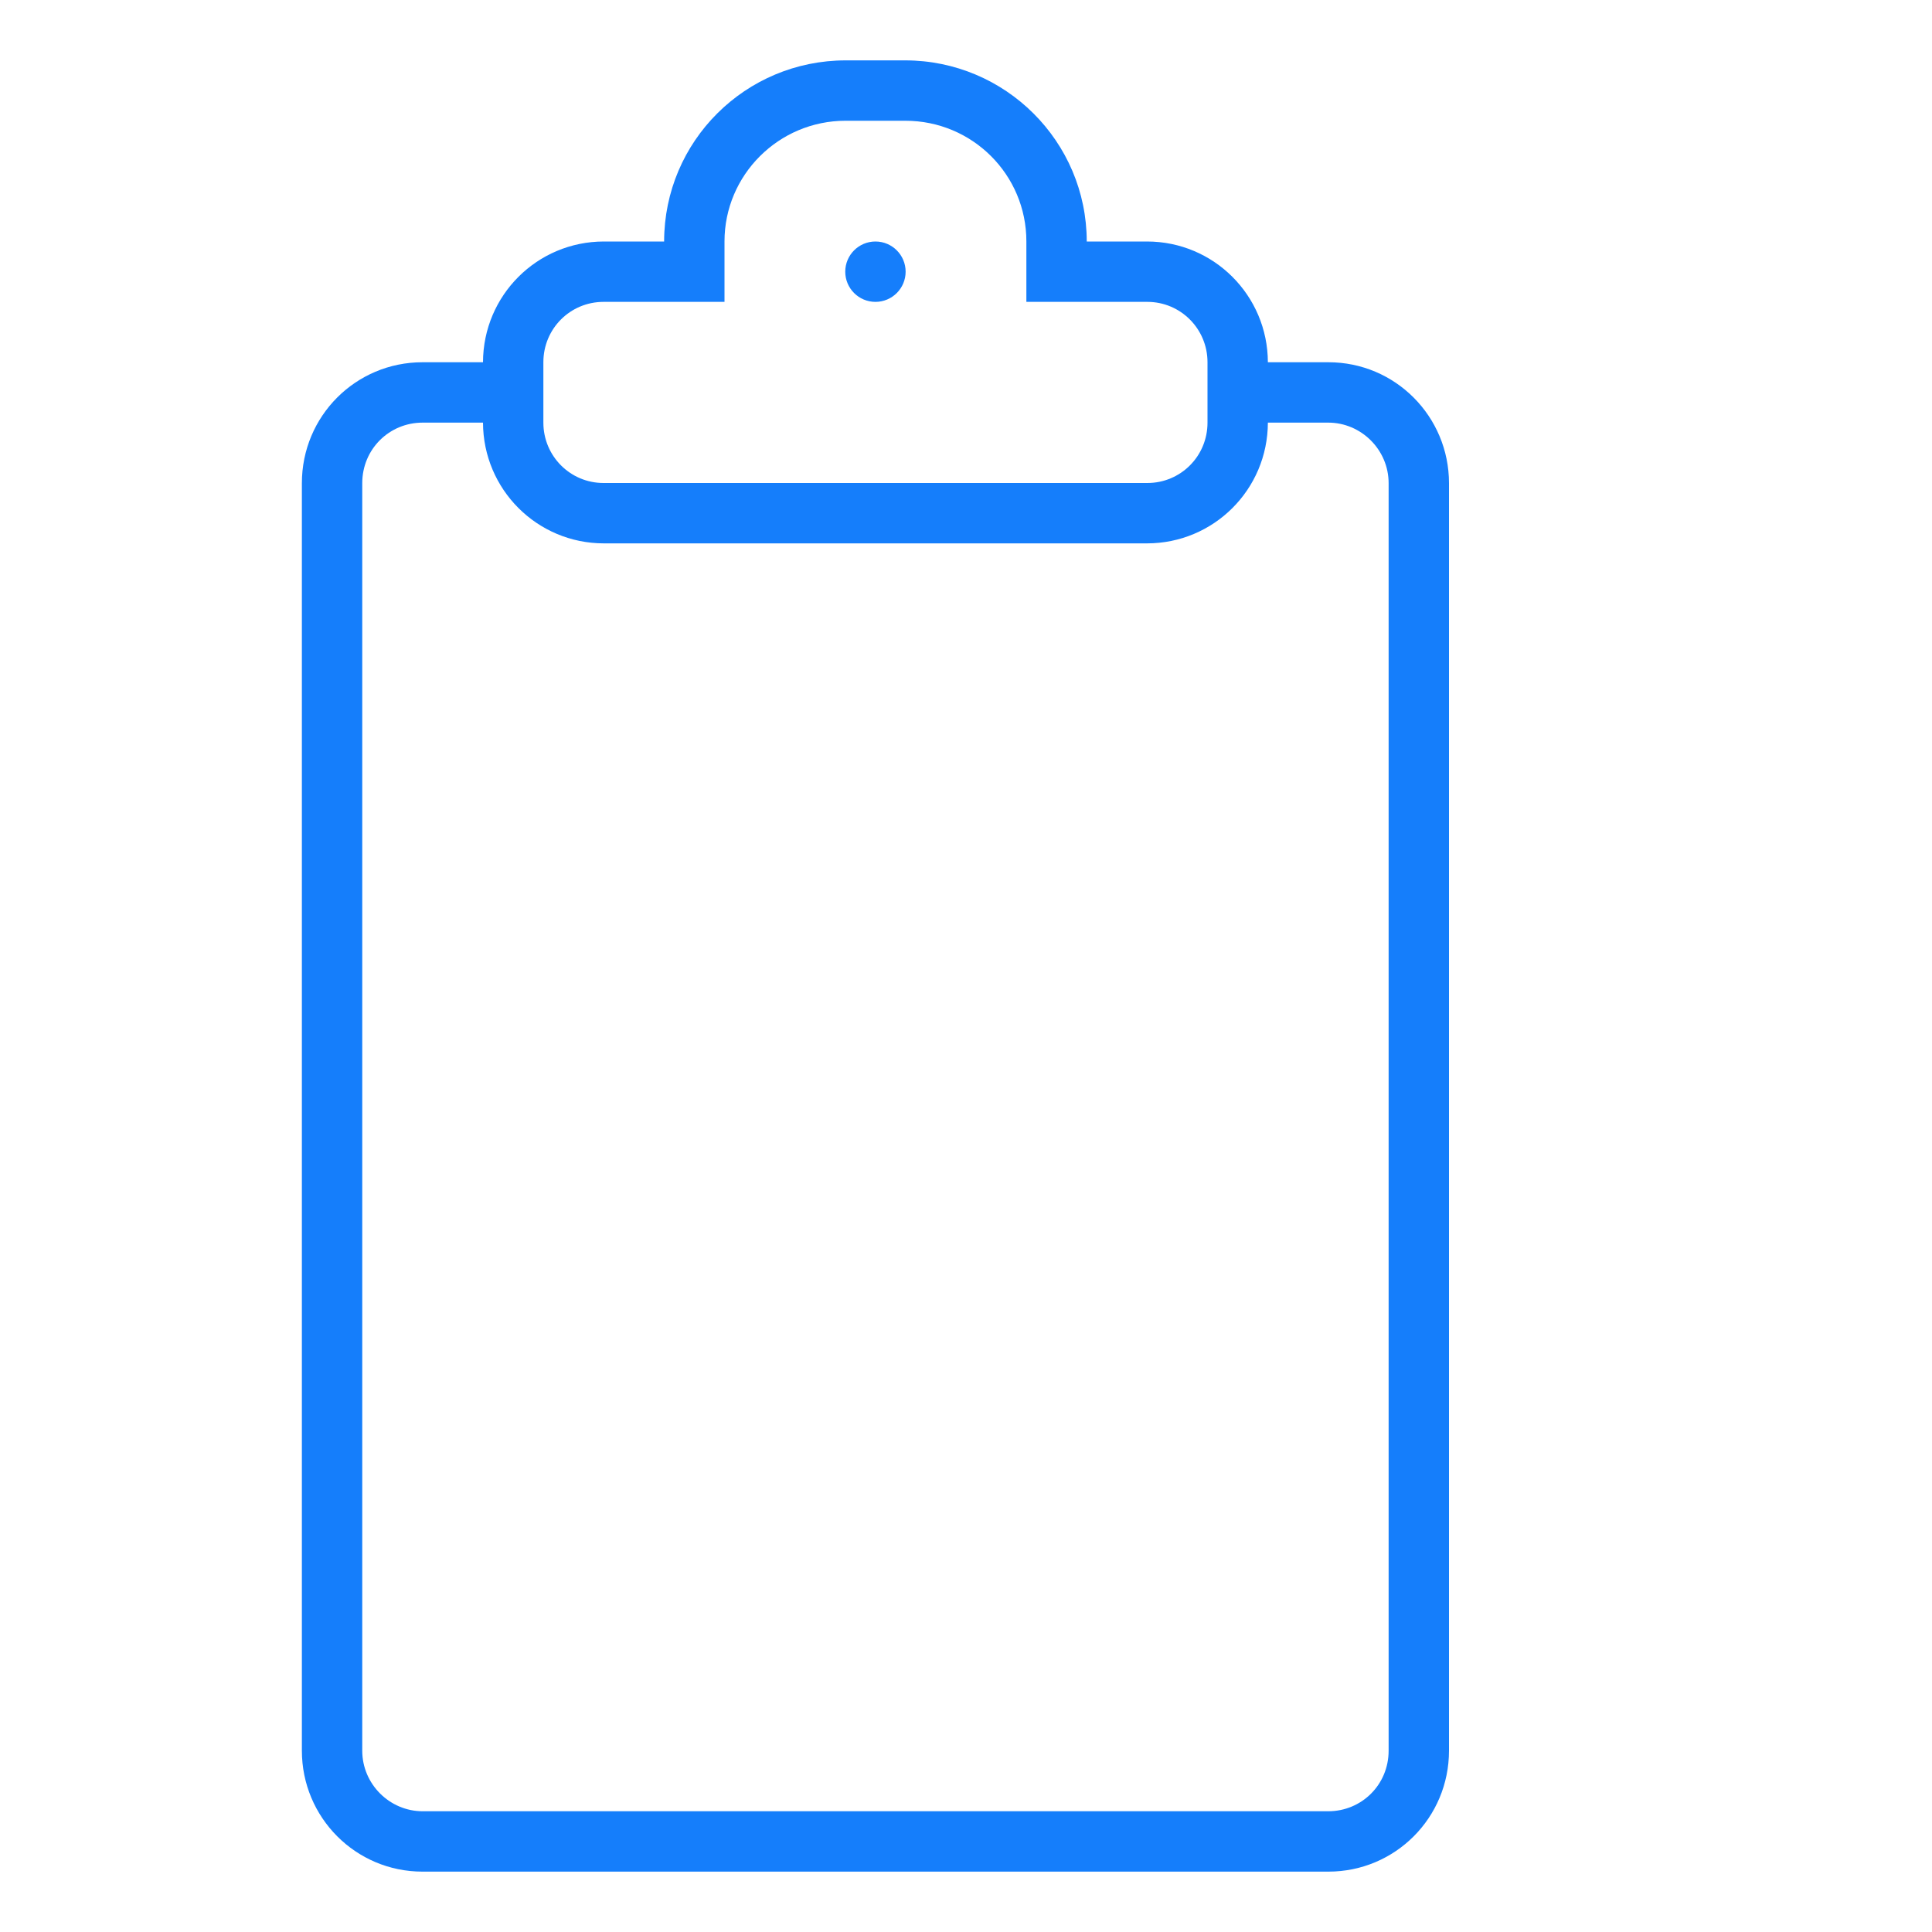
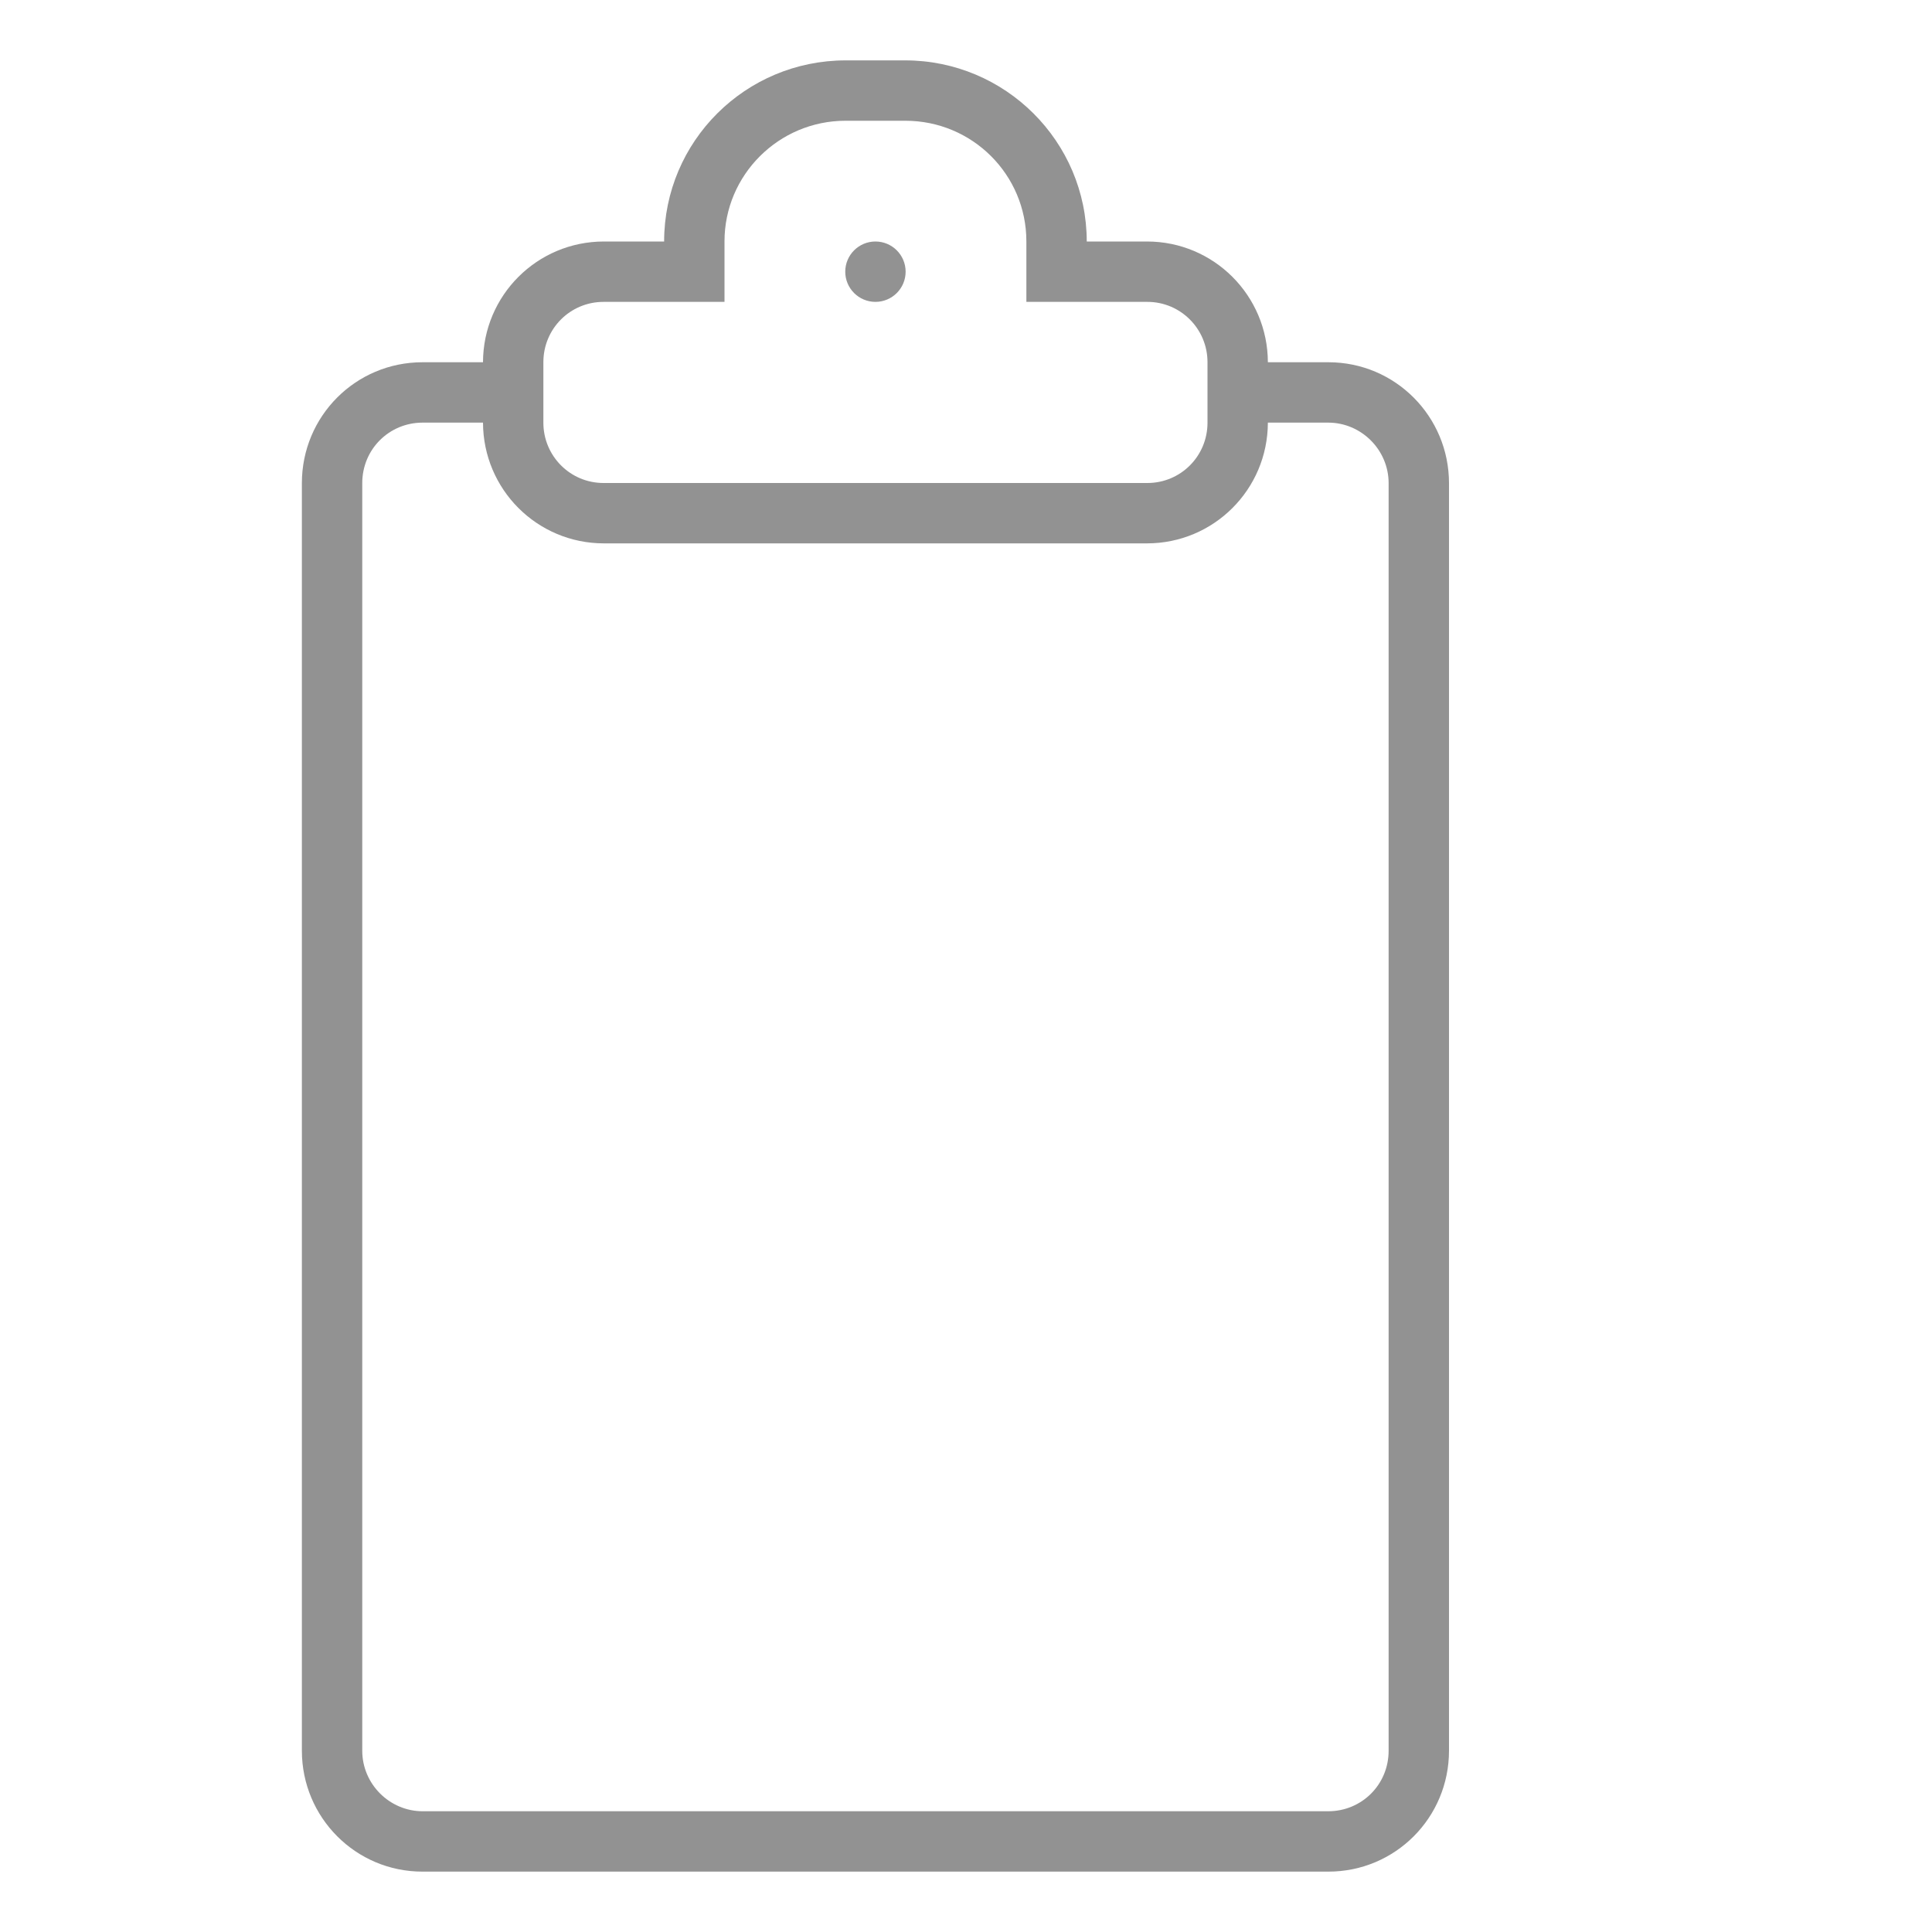
<svg xmlns="http://www.w3.org/2000/svg" width="32px" height="32px" viewBox="0 0 32 32" version="1.1">
  <defs />
  <g id="Page-1" stroke="none" stroke-width="1" fill="none" fill-rule="evenodd">
-     <g id="icon-35-clipboard" fill="#157EFB">
+     <g id="icon-35-clipboard" fill="#929292">
      <path d="M12,5 L12,3.998 C12,2.898 12.898,2 14.005,2 L14.995,2 C16.106,2 17,2.894 17,3.998 L17,5 L19.004,5 C19.555,5 20,5.447 20,5.999 L20,7.001 C20,7.557 19.554,8 19.004,8 L9.996,8 C9.445,8 9,7.553 9,7.001 L9,5.999 C9,5.443 9.446,5 9.996,5 L12,5 L12,5 Z M11,4 L10.003,4 C8.898,4 8.003,4.891 8,6 L6.997,6 C5.894,6 5,6.89 5,8.004 L5,28.996 C5,30.103 5.891,31 6.997,31 L22.003,31 C23.106,31 24,30.11 24,28.996 L24,8.004 C24,6.897 23.109,6 22.003,6 L21,6 L21,6 C20.997,4.895 20.105,4 18.997,4 L18,4 C17.999,2.343 16.65,1 14.991,1 L14.009,1 C12.348,1 11.001,2.338 11,4 L11,4 L11,4 Z M21,7 L22,7 C22.545,7 23,7.449 23,8.003 L23,28.997 C23,29.561 22.552,30 22,30 L7,30 C6.455,30 6,29.551 6,28.997 L6,8.003 C6,7.439 6.448,7 7,7 L8,7 C8.003,8.105 8.895,9 10.003,9 L18.997,9 C20.102,9 20.997,8.109 21,7 L21,7 L21,7 Z M14.5,5 C14.776,5 15,4.776 15,4.5 C15,4.224 14.776,4 14.5,4 C14.224,4 14,4.224 14,4.5 C14,4.776 14.224,5 14.5,5 L14.5,5 Z" id="clipboard" />
    </g>
  </g>
</svg>
